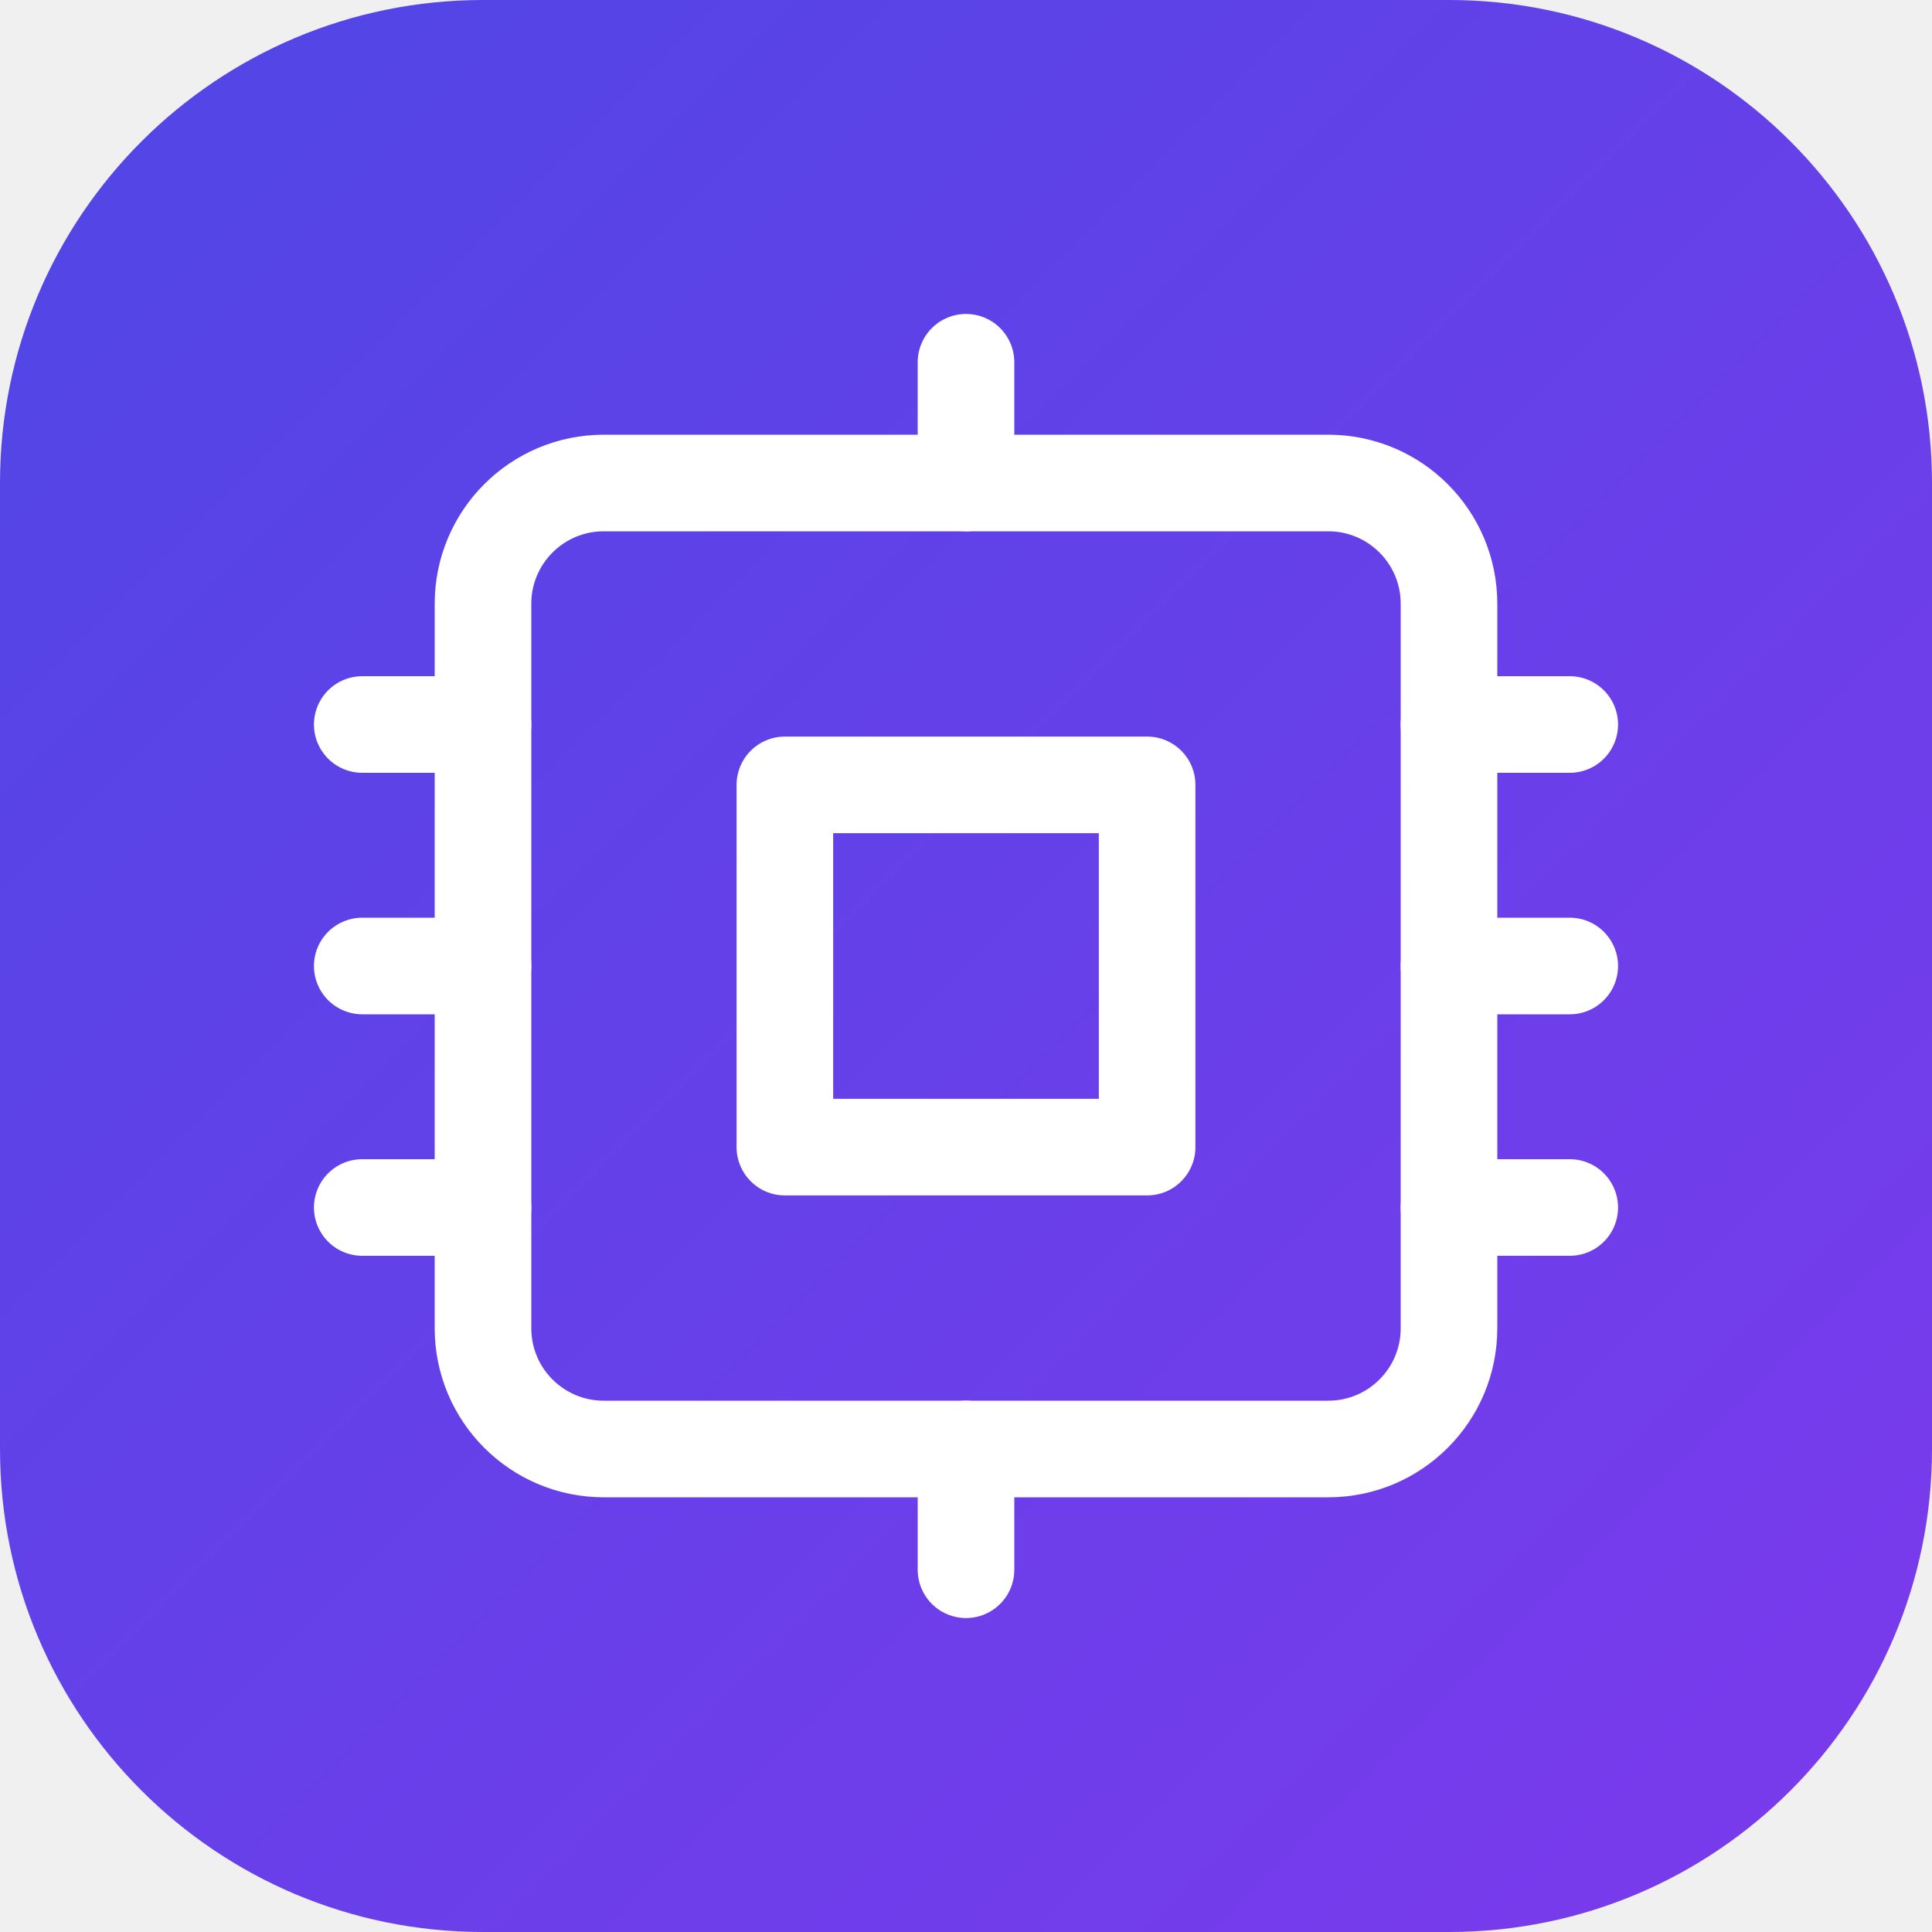
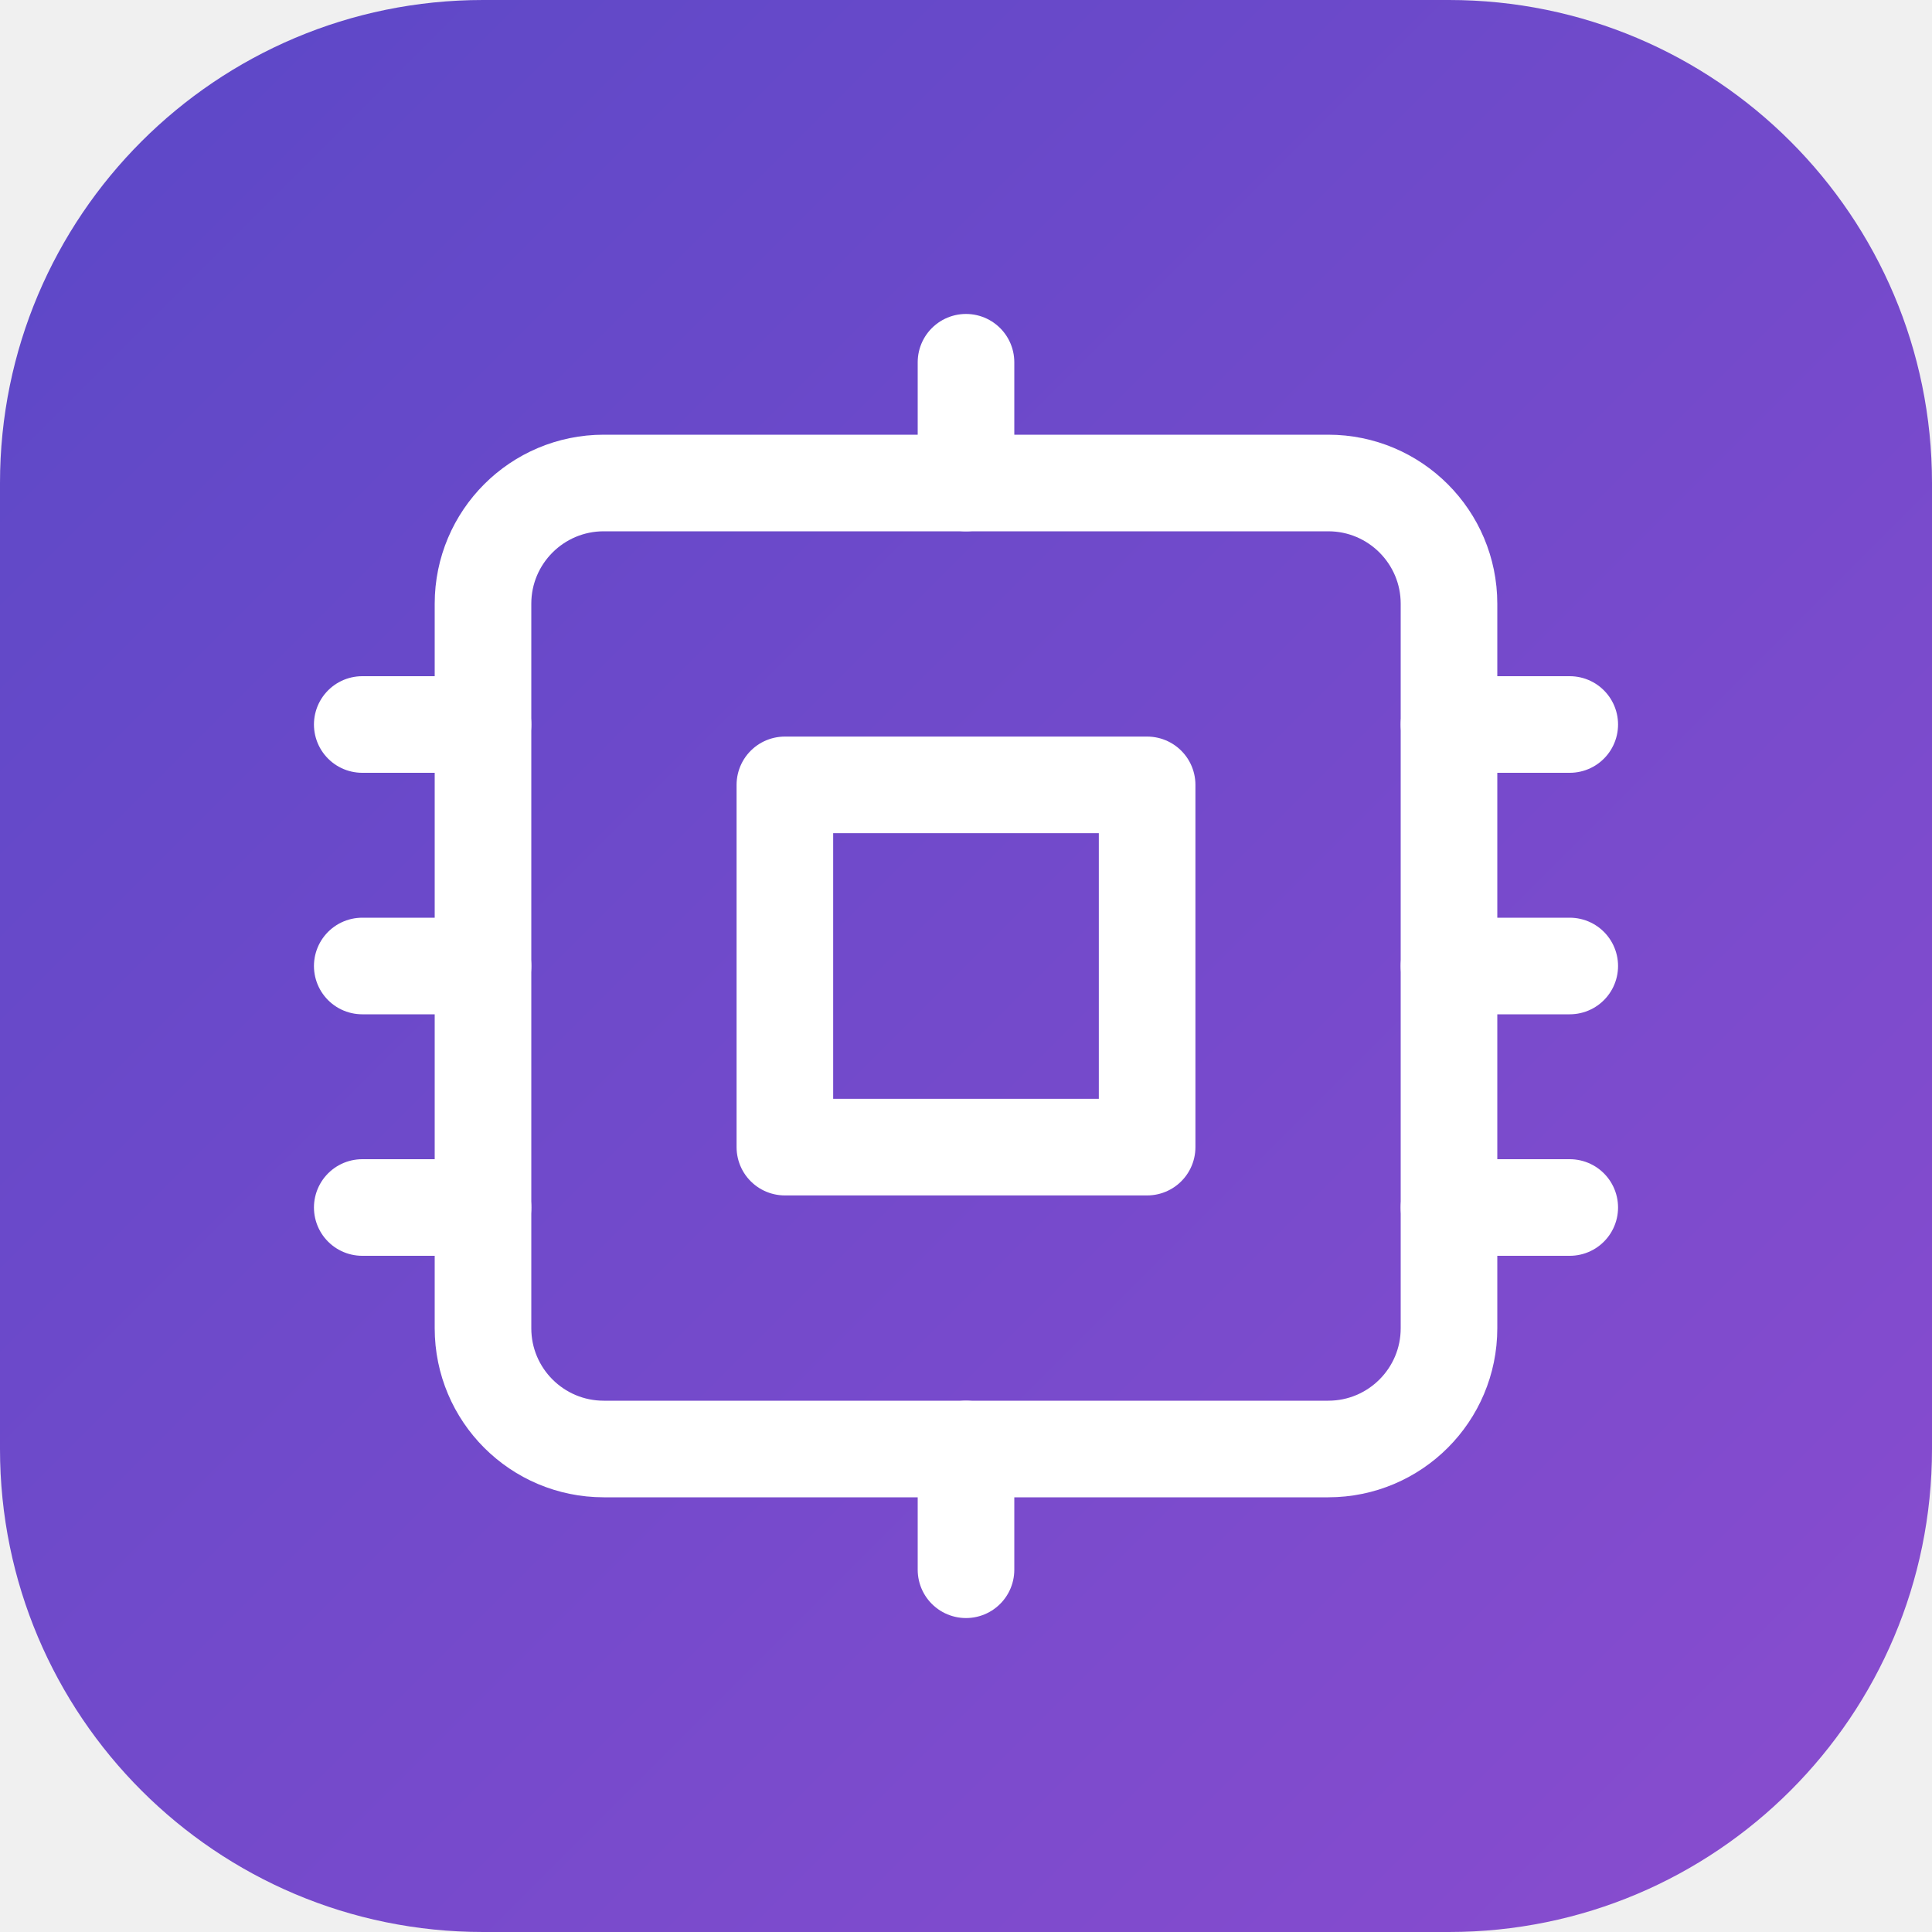
<svg xmlns="http://www.w3.org/2000/svg" viewBox="0 0 32 32">
  <defs>
    <linearGradient id="brand-grad" x1="0%" y1="0%" x2="100%" y2="100%">
-       <stop offset="0%" stop-color="#4f46e5" />
-       <stop offset="100%" stop-color="#7c3aed" />
+       <stop offset="0%" stop-color="#5b48c7" />
+       <stop offset="100%" stop-color="#8a4ccf" />
    </linearGradient>
  </defs>
  <rect width="32" height="32" rx="8" fill="url(#brand-grad)" />
  <g transform="translate(4, 4)" stroke="#ffffff" stroke-width="1.6" stroke-linecap="round" stroke-linejoin="round" fill="none">
    <rect x="4" y="4" width="16" height="16" rx="2" />
    <rect x="9" y="9" width="6" height="6" />
    <path d="M12 2v2M12 20v2M2 12h2M20 12h2M2 8h2M20 8h2M2 16h2M20 16h2" />
  </g>
</svg>
